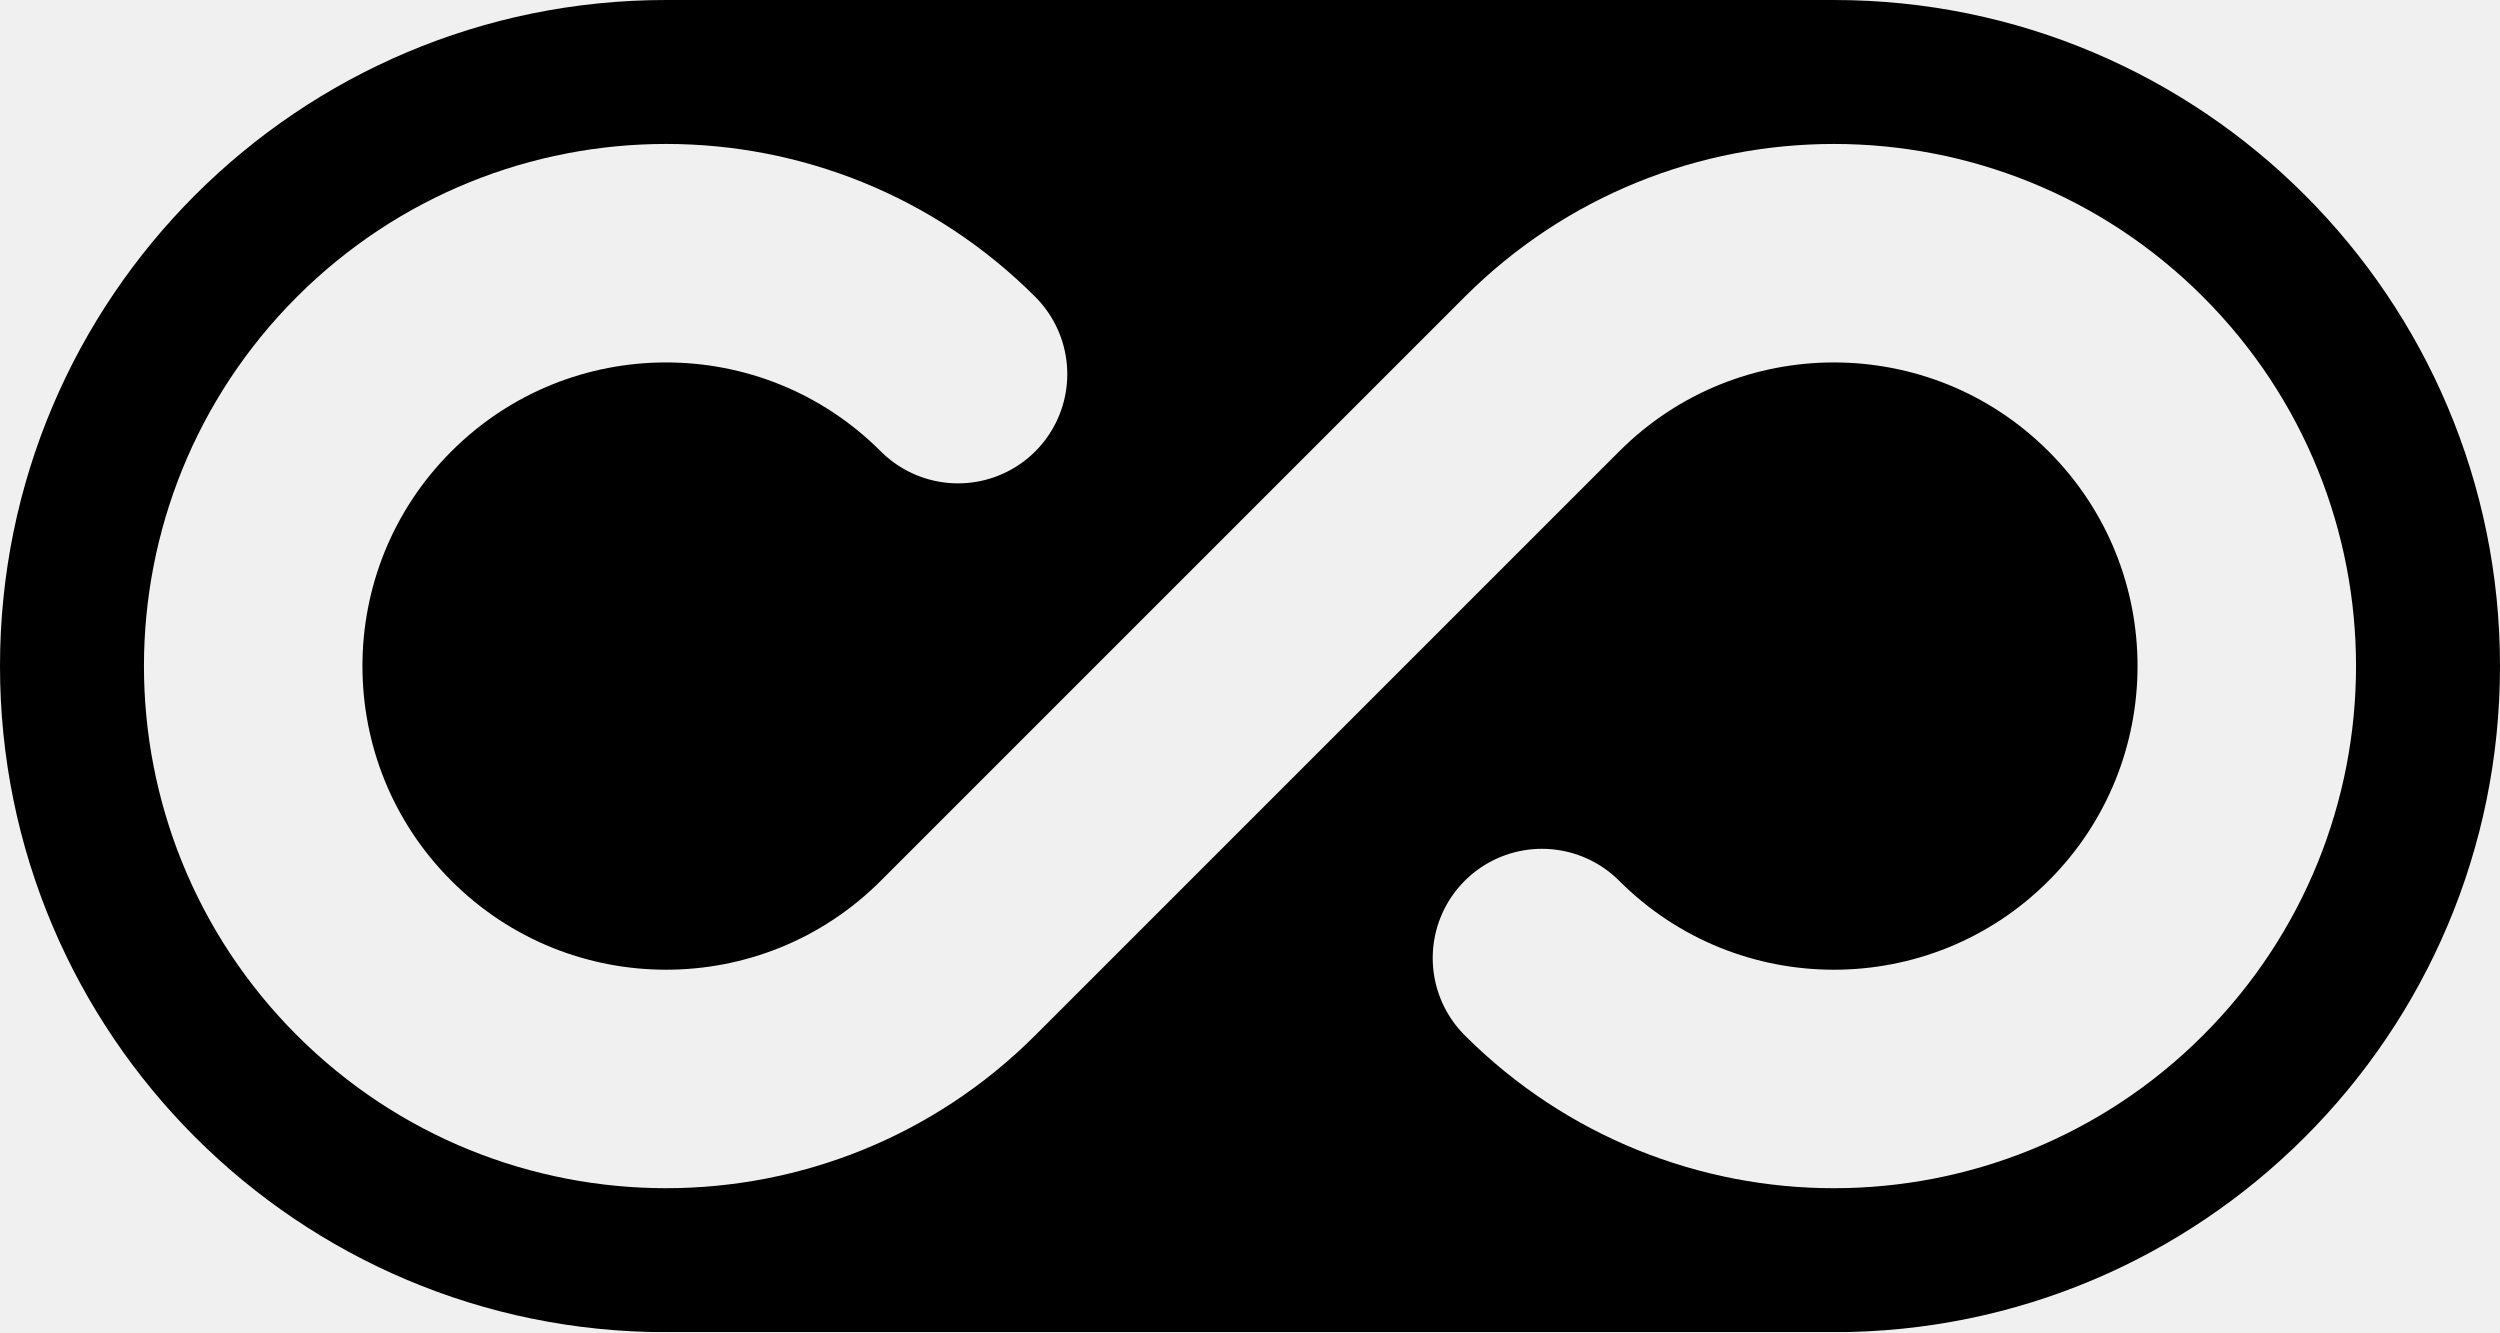
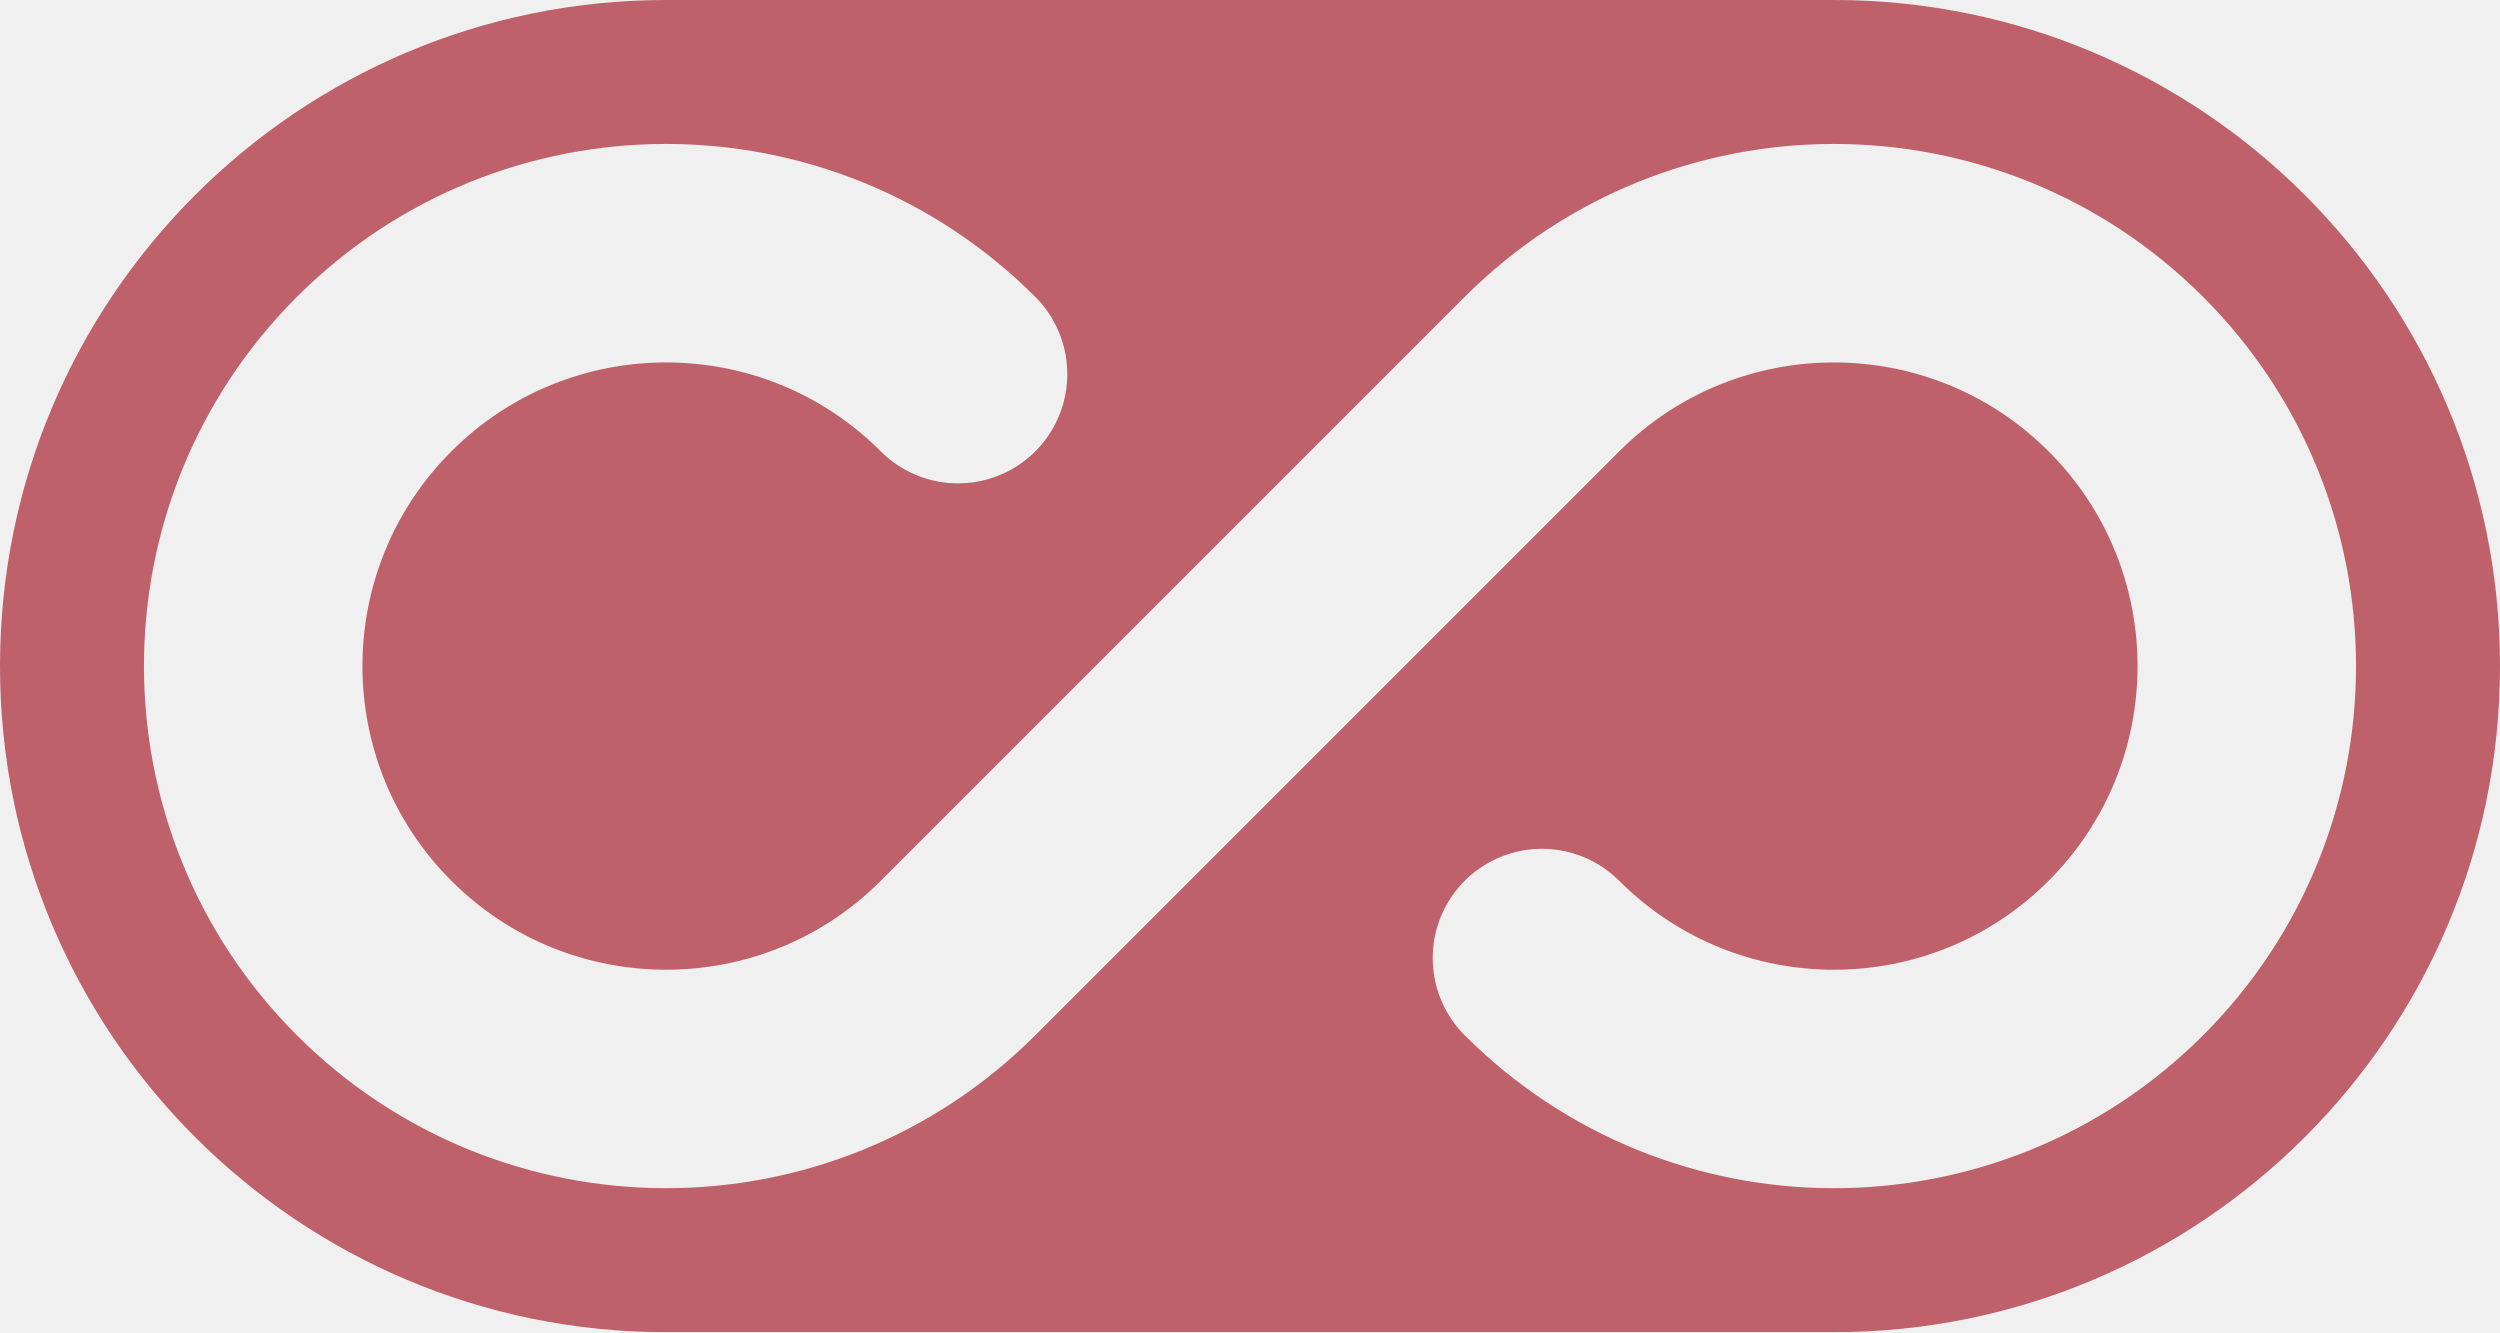
<svg xmlns="http://www.w3.org/2000/svg" viewBox="0 0 228.846 121.945">
  <defs>
    <mask id="logo-mask">
      <rect width="228.846" height="121.945" fill="white" />
      <path fill="none" stroke="black" stroke-width="20" stroke-linecap="round" d="m 141.148,87.698 a 37.795,37.795 0 1 0 0,-53.451 l -53.451,53.45 a 37.795,37.795 0 1 1 0,-53.451" />
    </mask>
  </defs>
-   <rect width="228.846" height="121.945" rx="60.972" fill="currentColor" mask="url(#logo-mask)" />
+   <rect width="228.846" height="121.945" rx="60.972" fill="#bf616a" mask="url(#logo-mask)" />
</svg>
